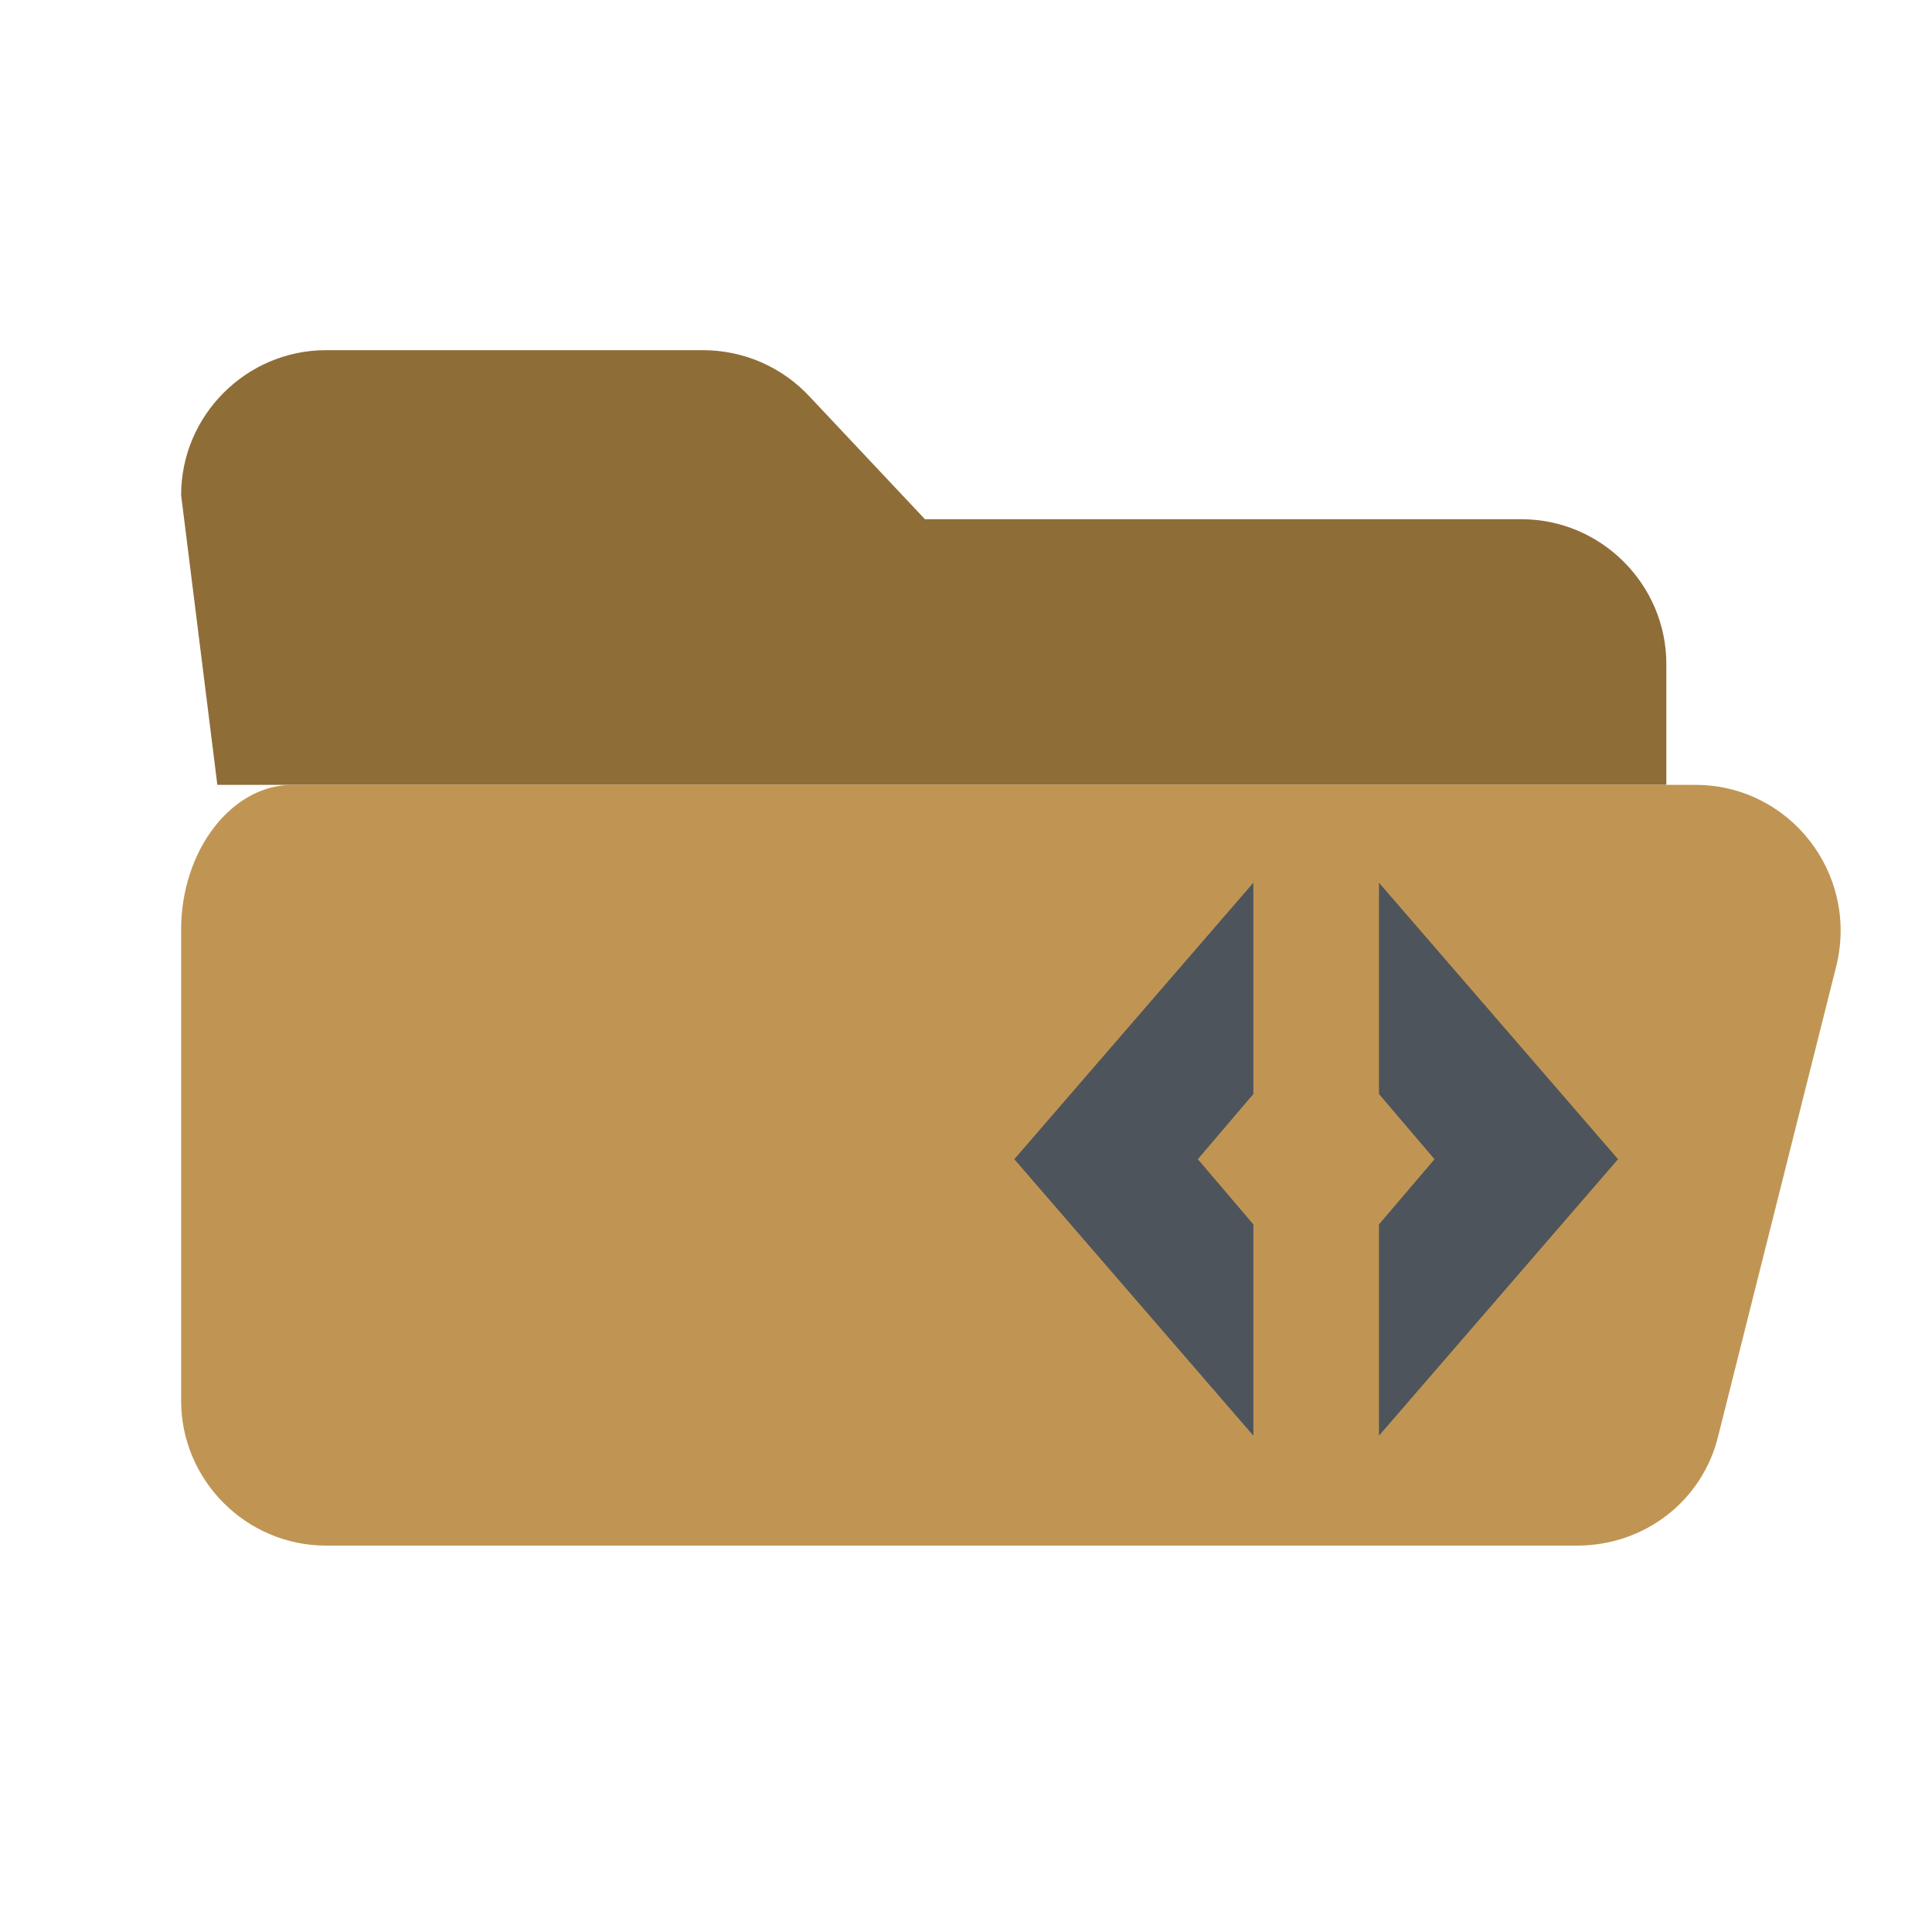
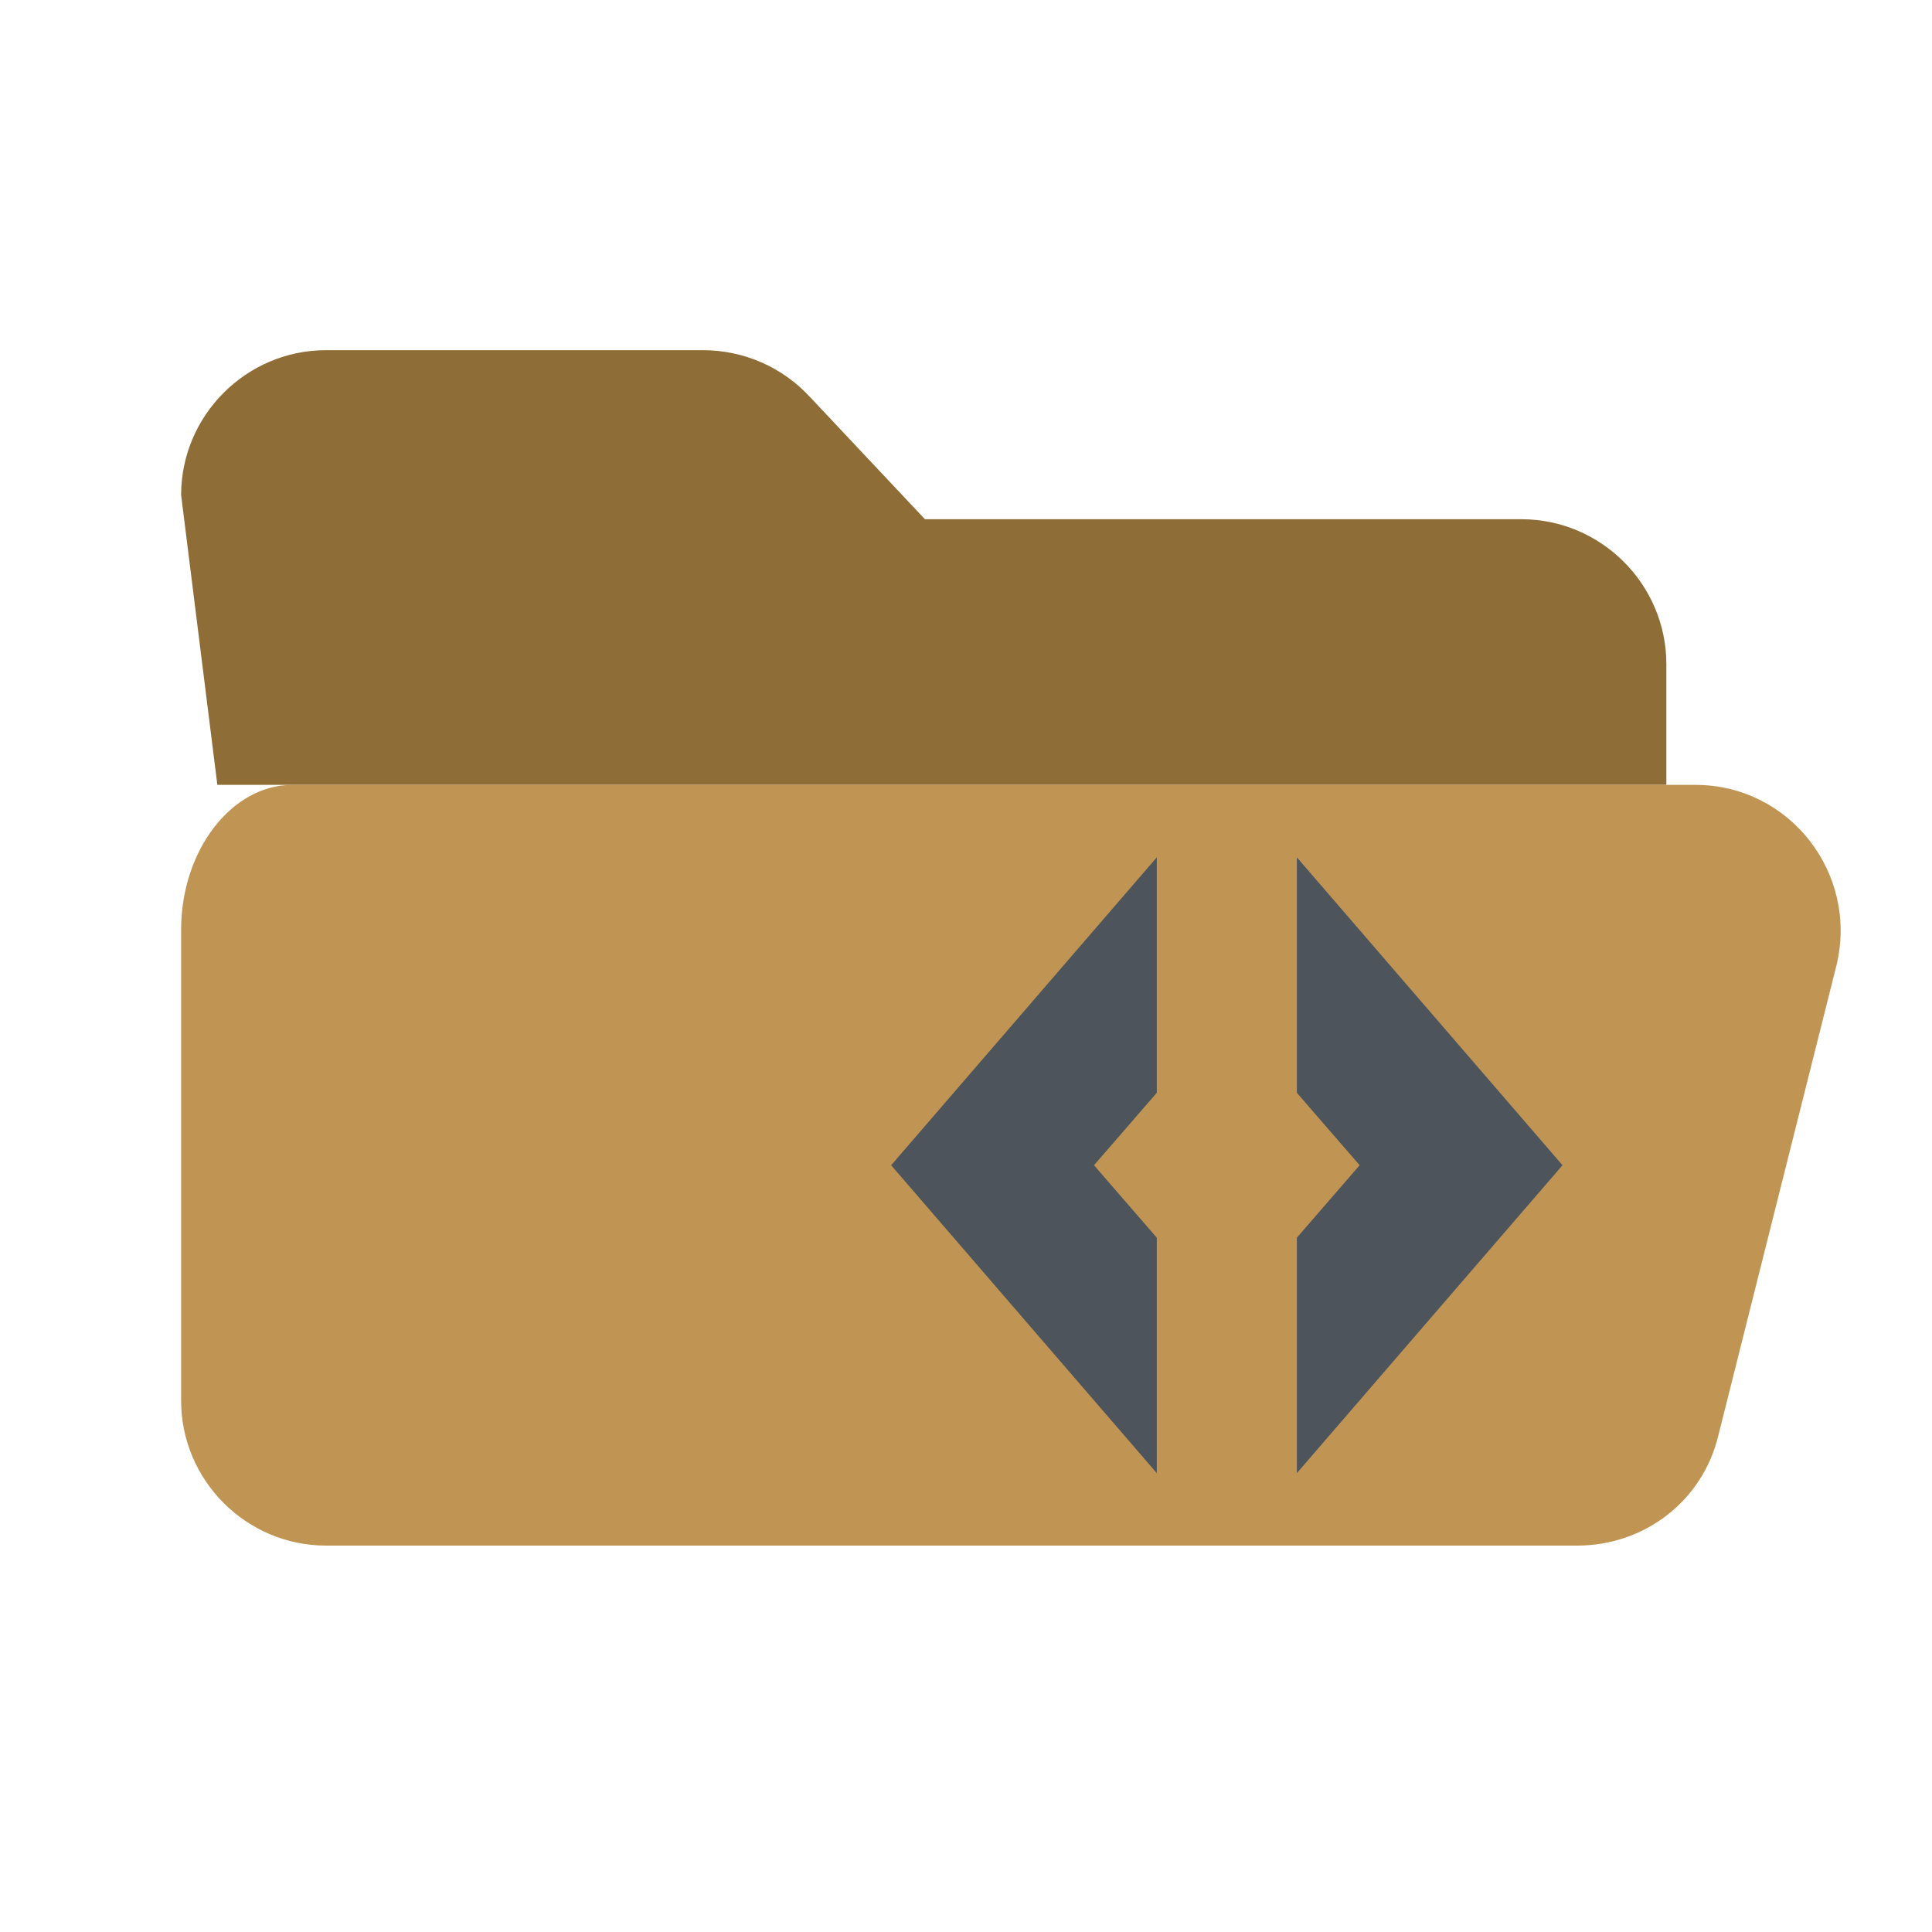
<svg xmlns="http://www.w3.org/2000/svg" viewBox="0 0 16 16">
  <path fill="#8F6D37" d="M1.5 4.1c0-.66.54-1.2 1.2-1.2h3.12c.34 0 .66.14.89.39l.95 1.01h4.94c.66 0 1.2.54 1.2 1.2v1h-12z" />
  <path fill="#C09553" d="M2.42 6.5h11.62c.78 0 1.35.73 1.17 1.49l-.98 3.9c-.13.54-.61.91-1.17.91H2.7c-.66 0-1.2-.54-1.2-1.2V7.7c0-.66.42-1.2.92-1.2z" />
-   <path fill="#4E545B" d="M10.38 7.31L8.4 9.6 10.38 11.89 10.38 10.14 9.92 9.6 10.38 9.06ZM11.42 7.31L13.4 9.6 11.42 11.89 11.42 10.14 11.88 9.6 11.42 9.06Z" />
+   <path fill="#4E545B" d="M9.58 7.1L7.38 9.65 9.58 12.2 9.58 10.25 9.06 9.65 9.58 9.05ZM10.74 7.1L12.94 9.65 10.74 12.2 10.74 10.25 11.26 9.65 10.74 9.05Z" />
</svg>
